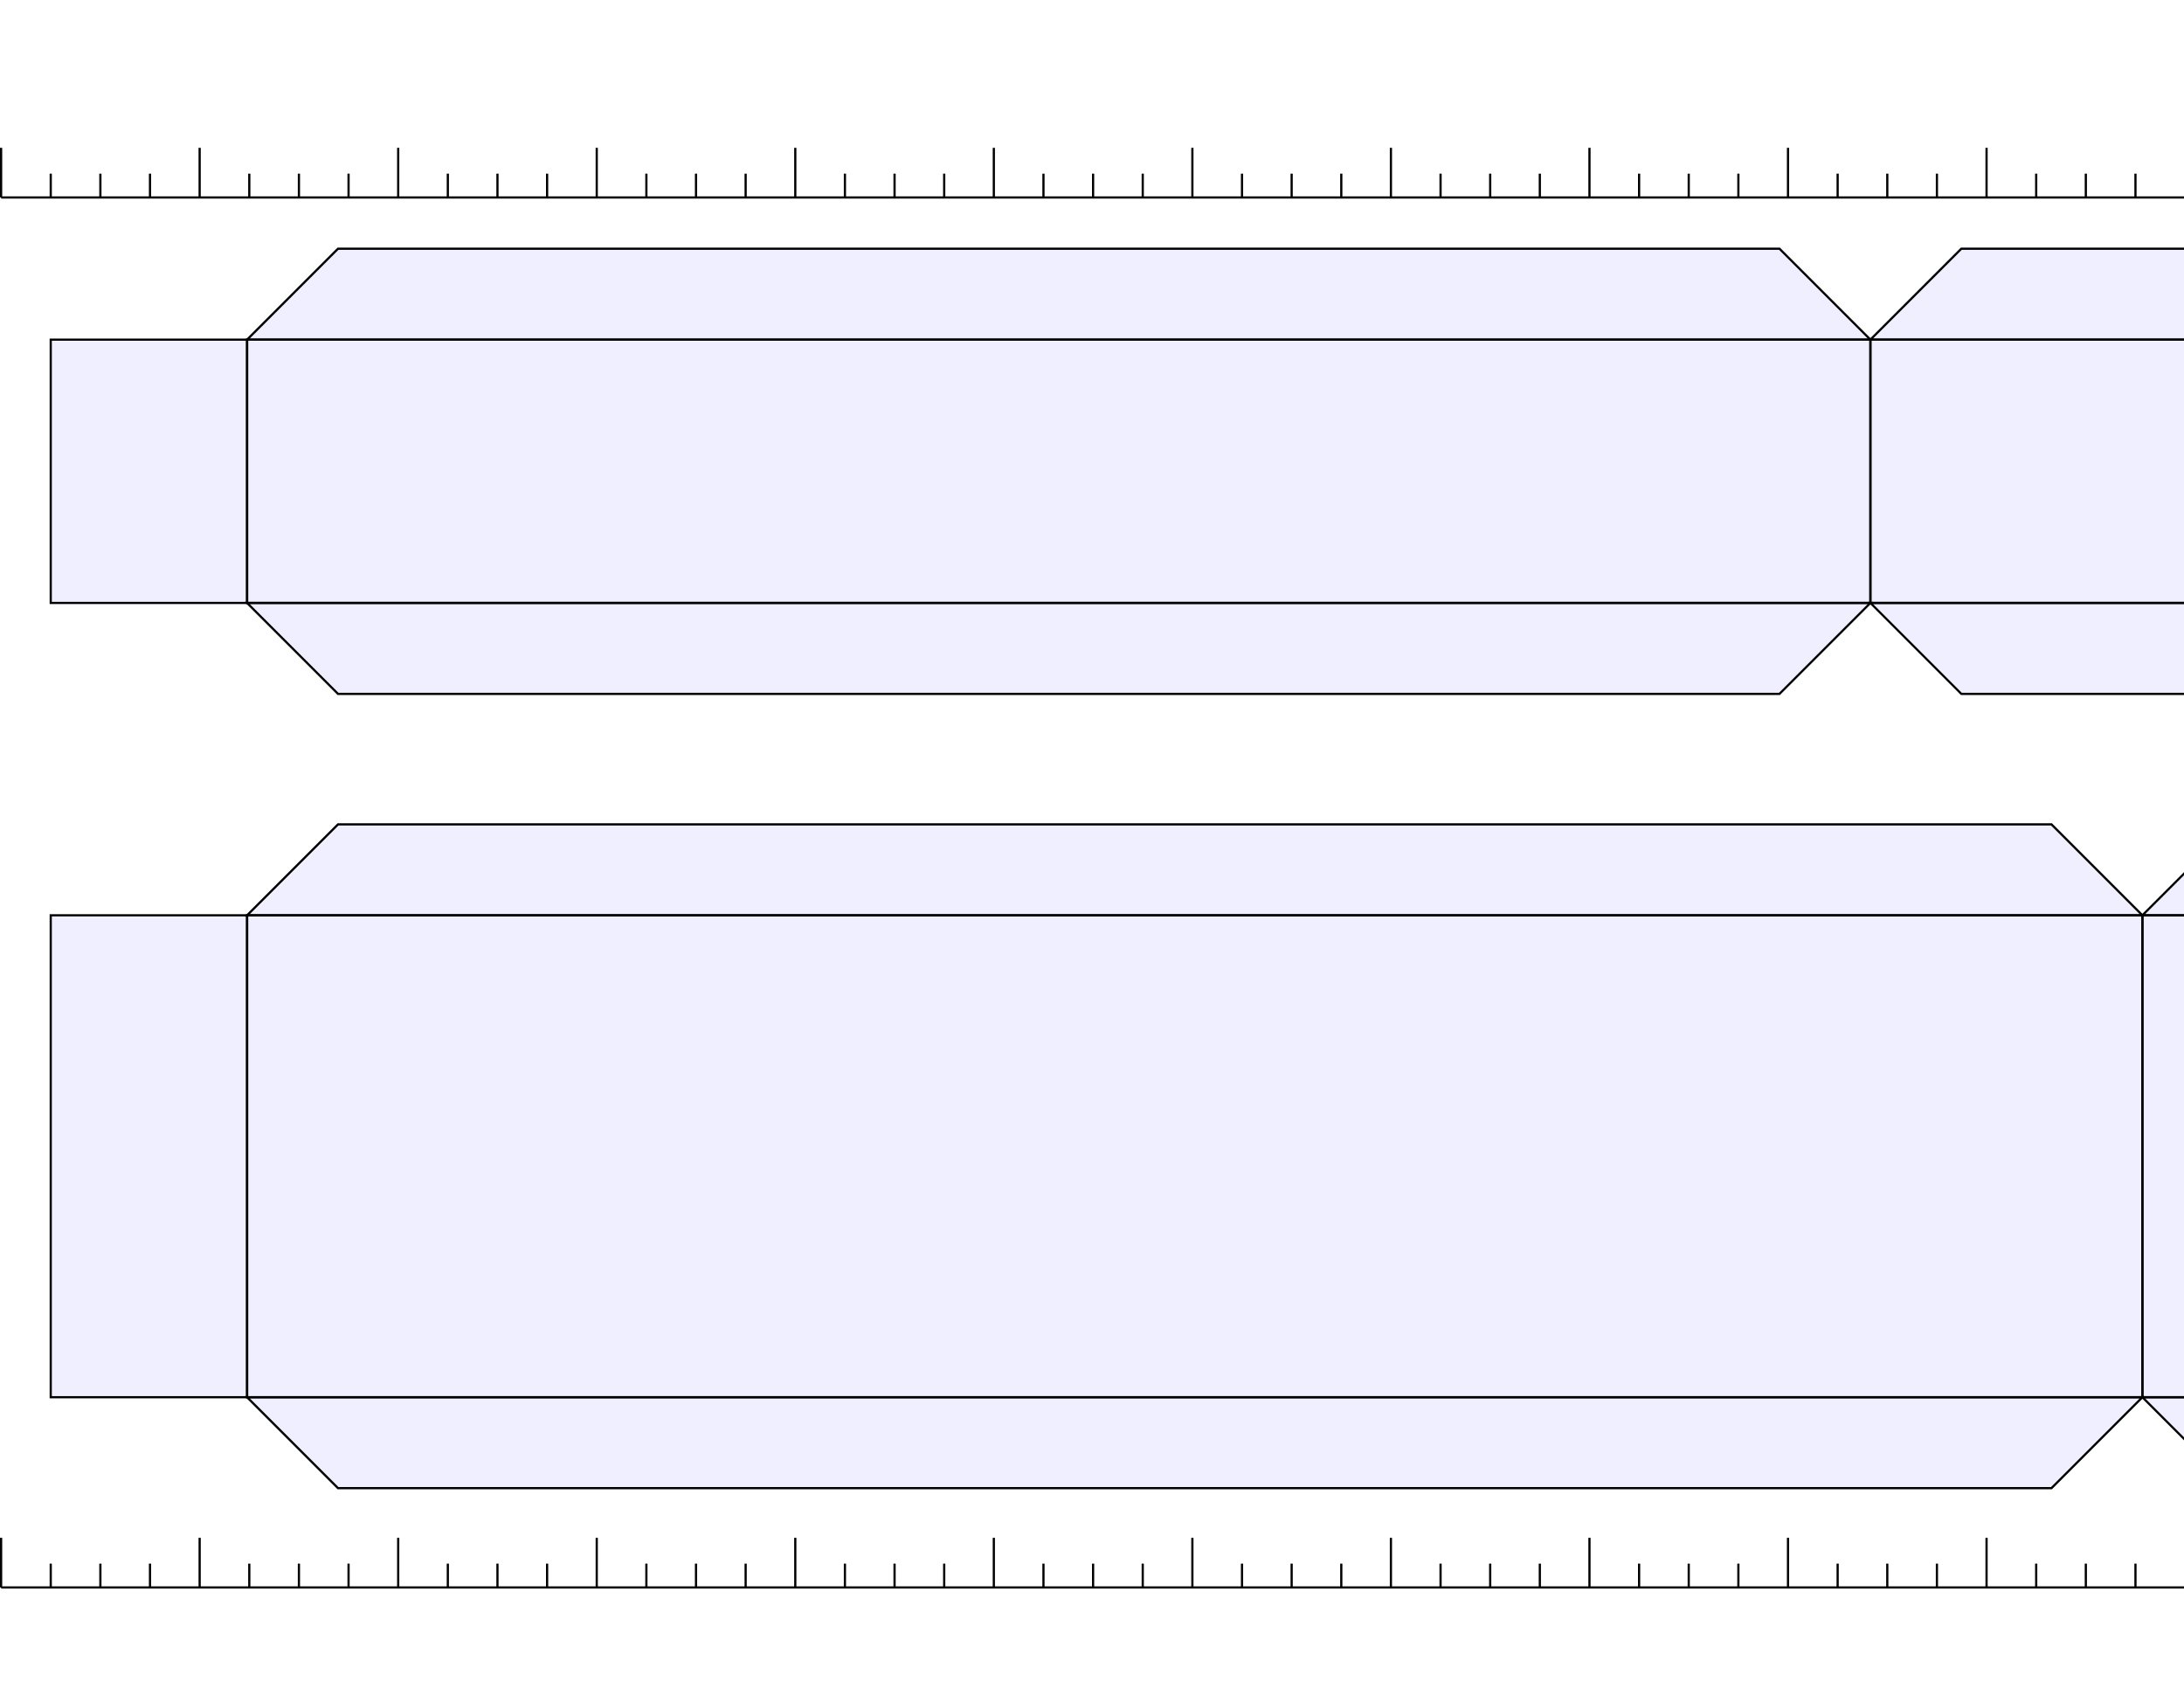
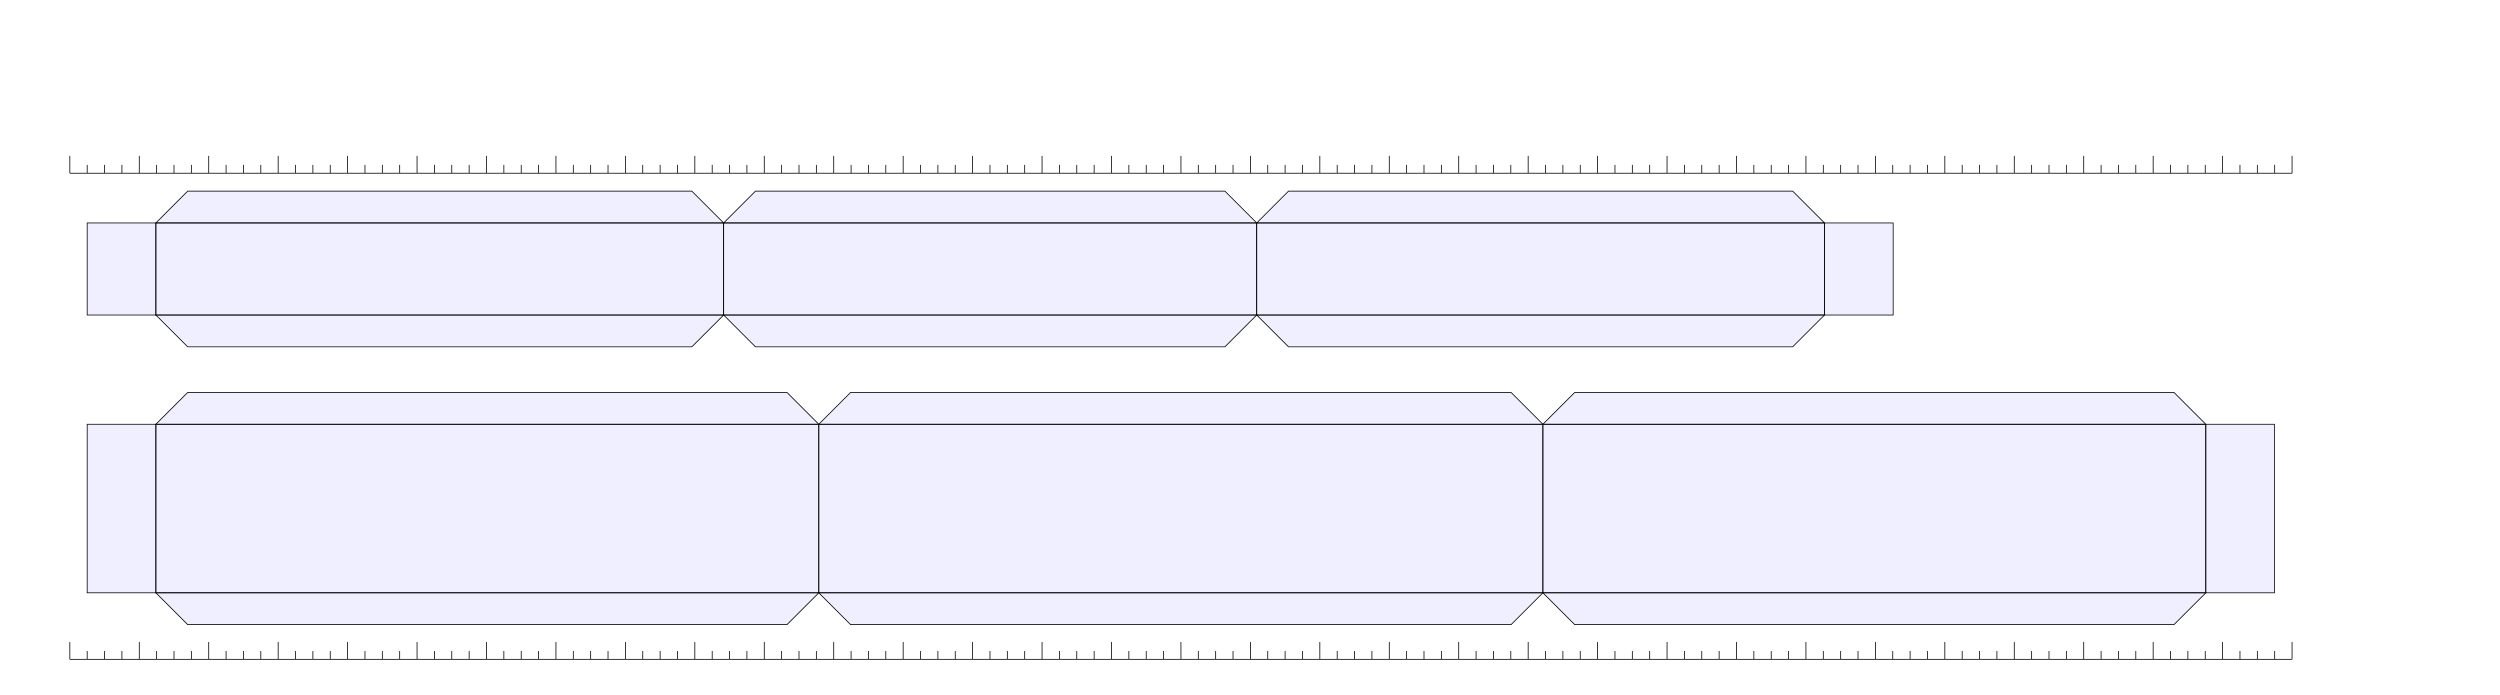
- <svg xmlns="http://www.w3.org/2000/svg" width="990" height="765" id="svg2" version="1.0">
+ <svg xmlns="http://www.w3.org/2000/svg" width="3240" height="900" id="svg2" version="1.0">
  <defs id="defs4">
    </defs>
-   <g id="layer1" transform="translate(0,-315)">
-     <g id="g4275" transform="translate(0,3.7749)">
+   <g id="layer1" transform="translate(0,-180)">
+     <g id="g4275" transform="translate(90,3.7749)">
      <flowRoot transform="matrix(4.125074,0,0,4.125074,-470.6281,-3904.405)" style="font-size:12px;font-style:normal;font-weight:normal;text-align:center;text-anchor:middle;fill:#000000;fill-opacity:1;stroke:none;font-family:Bitstream Vera Sans" id="flowRoot3394" xml:space="preserve">
        <flowRegion id="flowRegion3396">
          <rect y="1248.407" x="136.11" height="122.268" width="385.259" id="rect3398" />
        </flowRegion>
        <flowPara id="flowPara3400" />
      </flowRoot>
      <text id="text3866" y="718.919" x="778.253" style="font-size:18px;font-style:normal;font-variant:normal;font-weight:normal;font-stretch:normal;text-align:center;line-height:125%;writing-mode:lr-tb;text-anchor:middle;fill:#ff0000;fill-opacity:1;stroke:none;font-family:Futura Md BT;-inkscape-font-specification:Futura Md BT" xml:space="preserve">
        <tspan y="718.919" x="778.253" id="tspan3870" />
      </text>
      <flowRoot transform="matrix(0,-0.4775296,0.4775296,0,2854.128,727.9042)" style="font-size:40px;font-style:normal;font-weight:normal;fill:#000000;fill-opacity:1;stroke:none;font-family:Bitstream Vera Sans" id="flowRoot3068" xml:space="preserve">
        <flowRegion id="flowRegion3070">
          <rect y="-588.818" x="207.288" height="492.684" width="546.759" id="rect3072" />
        </flowRegion>
        <flowPara id="flowPara3958">subtract .031 from each end for bend radius</flowPara>
      </flowRoot>
      <rect y="726.075" x="971.145" height="218.43" width="938.43" id="rect3872" style="color:#000000;fill:#8383ff;fill-opacity:0.125;stroke:#000000;stroke-width:0.99;stroke-linecap:butt;stroke-linejoin:miter;stroke-miterlimit:4;stroke-opacity:1;stroke-dasharray:none;stroke-dashoffset:0;marker:none;visibility:visible;display:inline;overflow:visible;enable-background:accumulate" />
      <rect y="726.075" x="1909.575" height="218.43" width="859.14" id="rect3876" style="color:#000000;fill:#8383ff;fill-opacity:0.125;stroke:#000000;stroke-width:0.99;stroke-linecap:butt;stroke-linejoin:miter;stroke-miterlimit:4;stroke-opacity:1;stroke-dasharray:none;stroke-dashoffset:0;marker:none;visibility:visible;display:inline;overflow:visible;enable-background:accumulate" />
      <rect style="color:#000000;fill:#8383ff;fill-opacity:0.125;stroke:#000000;stroke-width:0.99;stroke-linecap:butt;stroke-linejoin:miter;stroke-miterlimit:4;stroke-opacity:1;stroke-dasharray:none;stroke-dashoffset:0;marker:none;visibility:visible;display:inline;overflow:visible;enable-background:accumulate" id="rect3878" width="859.14" height="218.43" x="112.005" y="726.075" />
      <rect y="726.075" x="22.995" height="218.43" width="89.01" id="rect3880" style="color:#000000;fill:#8383ff;fill-opacity:0.125;stroke:#000000;stroke-width:0.99;stroke-linecap:butt;stroke-linejoin:miter;stroke-miterlimit:4;stroke-opacity:1;stroke-dasharray:none;stroke-dashoffset:0;marker:none;visibility:visible;display:inline;overflow:visible;enable-background:accumulate" />
      <rect y="726.075" x="2768.715" height="218.43" width="89.01" id="rect3880-6" style="color:#000000;fill:#8383ff;fill-opacity:0.125;stroke:#000000;stroke-width:0.99;stroke-linecap:butt;stroke-linejoin:miter;stroke-miterlimit:4;stroke-opacity:1;stroke-dasharray:none;stroke-dashoffset:0;marker:none;visibility:visible;display:inline;overflow:visible;enable-background:accumulate" />
      <path id="path3919" d="m 153.225,684.855 -41.22,41.22 859.14,3e-5 -41.22,-41.22 -776.7,0 z" style="fill:#8383ff;fill-opacity:0.125;stroke:#000000;stroke-width:1px;stroke-linecap:butt;stroke-linejoin:miter;stroke-opacity:1" />
      <path id="path3926" d="m 971.145,726.075 41.22,-41.22 855.99,0 41.22,41.22 -938.43,0 z" style="fill:#8383ff;fill-opacity:0.125;stroke:#000000;stroke-width:1px;stroke-linecap:butt;stroke-linejoin:miter;stroke-opacity:1" />
      <path id="path3919-9" d="m 1950.795,684.855 -41.22,41.22 859.14,3e-5 -41.22,-41.22 -776.7,0 z" style="fill:#8383ff;fill-opacity:0.125;stroke:#000000;stroke-width:1px;stroke-linecap:butt;stroke-linejoin:miter;stroke-opacity:1" />
      <path style="fill:#8383ff;fill-opacity:0.125;stroke:#000000;stroke-width:1px;stroke-linecap:butt;stroke-linejoin:miter;stroke-opacity:1" d="m 153.225,985.725 -41.22,-41.22 859.14,-3e-5 -41.22,41.22 -776.7,0 z" id="path3950" />
      <path style="fill:#8383ff;fill-opacity:0.125;stroke:#000000;stroke-width:1px;stroke-linecap:butt;stroke-linejoin:miter;stroke-opacity:1" d="m 971.145,944.505 41.22,41.22 855.99,0 41.22,-41.22 -938.43,0 z" id="path3952" />
      <path style="fill:#8383ff;fill-opacity:0.125;stroke:#000000;stroke-width:1px;stroke-linecap:butt;stroke-linejoin:miter;stroke-opacity:1" d="m 1950.795,985.725 -41.22,-41.22 859.14,-3e-5 -41.22,41.22 -776.7,0 z" id="path3954" />
      <rect style="color:#000000;fill:#8383ff;fill-opacity:0.125;stroke:#000000;stroke-width:0.99;stroke-linecap:butt;stroke-linejoin:miter;stroke-miterlimit:4;stroke-opacity:1;stroke-dasharray:none;stroke-dashoffset:0;marker:none;visibility:visible;display:inline;overflow:visible;enable-background:accumulate" id="rect3975" width="690.84" height="119.34" x="847.845" y="465.165" />
      <rect style="color:#000000;fill:#8383ff;fill-opacity:0.125;stroke:#000000;stroke-width:0.99;stroke-linecap:butt;stroke-linejoin:miter;stroke-miterlimit:4;stroke-opacity:1;stroke-dasharray:none;stroke-dashoffset:0;marker:none;visibility:visible;display:inline;overflow:visible;enable-background:accumulate" id="rect3977" width="735.84" height="119.34" x="1538.685" y="465.165" />
      <rect y="465.165" x="112.005" height="119.34" width="735.84" id="rect3979" style="color:#000000;fill:#8383ff;fill-opacity:0.125;stroke:#000000;stroke-width:0.99;stroke-linecap:butt;stroke-linejoin:miter;stroke-miterlimit:4;stroke-opacity:1;stroke-dasharray:none;stroke-dashoffset:0;marker:none;visibility:visible;display:inline;overflow:visible;enable-background:accumulate" />
      <rect style="color:#000000;fill:#8383ff;fill-opacity:0.125;stroke:#000000;stroke-width:0.99;stroke-linecap:butt;stroke-linejoin:miter;stroke-miterlimit:4;stroke-opacity:1;stroke-dasharray:none;stroke-dashoffset:0;marker:none;visibility:visible;display:inline;overflow:visible;enable-background:accumulate" id="rect3981" width="89.01" height="119.34" x="22.995" y="465.165" />
      <rect style="color:#000000;fill:#8383ff;fill-opacity:0.125;stroke:#000000;stroke-width:0.99;stroke-linecap:butt;stroke-linejoin:miter;stroke-miterlimit:4;stroke-opacity:1;stroke-dasharray:none;stroke-dashoffset:0;marker:none;visibility:visible;display:inline;overflow:visible;enable-background:accumulate" id="rect3983" width="89.01" height="119.34" x="2274.525" y="465.165" />
      <path id="path3991" d="m 153.225,625.725 -41.22,-41.22 735.84,-5e-5 -41.22,41.22 -653.4,2e-5 z" style="fill:#8383ff;fill-opacity:0.125;stroke:#000000;stroke-width:1px;stroke-linecap:butt;stroke-linejoin:miter;stroke-opacity:1" />
      <path id="path3993" d="m 847.845,584.505 41.22,41.22 608.4,0 41.22,-41.22 -690.84,0 z" style="fill:#8383ff;fill-opacity:0.125;stroke:#000000;stroke-width:1px;stroke-linecap:butt;stroke-linejoin:miter;stroke-opacity:1" />
      <path style="fill:#8383ff;fill-opacity:0.125;stroke:#000000;stroke-width:1px;stroke-linecap:butt;stroke-linejoin:miter;stroke-opacity:1" d="m 1579.905,625.725 -41.22,-41.22 735.84,-5e-5 -41.22,41.22 -653.4,2e-5 z" id="path4008" />
      <path style="fill:#8383ff;fill-opacity:0.125;stroke:#000000;stroke-width:1px;stroke-linecap:butt;stroke-linejoin:miter;stroke-opacity:1" d="m 153.225,423.945 -41.22,41.22 735.84,5e-5 -41.22,-41.22 -653.4,-2e-5 z" id="path4021" />
      <path style="fill:#8383ff;fill-opacity:0.125;stroke:#000000;stroke-width:1px;stroke-linecap:butt;stroke-linejoin:miter;stroke-opacity:1" d="m 847.845,465.165 41.22,-41.22 608.4,0 41.22,41.22 -690.84,0 z" id="path4023" />
      <path id="path4025" d="m 1579.905,423.945 -41.22,41.22 735.84,5e-5 -41.22,-41.22 -653.4,-2e-5 z" style="fill:#8383ff;fill-opacity:0.125;stroke:#000000;stroke-width:1px;stroke-linecap:butt;stroke-linejoin:miter;stroke-opacity:1" />
      <flowRoot xml:space="preserve" id="flowRoot4027" style="font-size:40px;font-style:normal;font-weight:normal;fill:#000000;fill-opacity:1;stroke:none;font-family:Bitstream Vera Sans" transform="translate(-41.2443,1058.498)">
        <flowRegion id="flowRegion4029">
          <rect id="rect4031" width="546.759" height="492.684" x="207.288" y="-588.818" />
        </flowRegion>
        <flowPara id="flowPara4041">hpam board: 1.3-1.5" deep</flowPara>
        <flowPara id="flowPara4047">7.75 x 8.25</flowPara>
      </flowRoot>
      <flowRoot transform="translate(72.40972,1350.969)" style="font-size:40px;font-style:normal;font-weight:normal;fill:#000000;fill-opacity:1;stroke:none;font-family:Bitstream Vera Sans" id="flowRoot4049" xml:space="preserve">
        <flowRegion id="flowRegion4051">
          <rect y="-588.818" x="207.288" height="492.684" width="546.759" id="rect4053" />
        </flowRegion>
        <flowPara id="flowPara4055">power board: 2.5" deep</flowPara>
        <flowPara id="flowPara4069">10.5 x 9.62</flowPara>
      </flowRoot>
    </g>
-     <path style="fill:none;stroke:#000000;stroke-width:1px;stroke-linecap:butt;stroke-linejoin:miter;stroke-opacity:1" d="m 0.5,404.5 2880,0 m -2880,0 0,-22.5 m 22.5,22.5 0,-10.8 m 22.5,10.8 0,-10.8 m 22.5,10.8 0,-10.8 m 22.5,10.8 0,-22.5 m 22.5,22.5 0,-10.8 m 22.5,10.8 0,-10.8 m 22.5,10.8 0,-10.8 m 22.5,10.8 0,-22.5 m 22.5,22.5 0,-10.8 m 22.5,10.8 0,-10.8 m 22.5,10.8 0,-10.8 m 22.5,10.8 0,-22.5 m 22.5,22.5 0,-10.8 m 22.5,10.8 0,-10.8 m 22.5,10.8 0,-10.8 m 22.5,10.8 0,-22.5 m 22.5,22.5 0,-10.8 m 22.5,10.8 0,-10.8 m 22.5,10.8 0,-10.8 m 22.5,10.8 0,-22.5 m 22.5,22.5 0,-10.8 m 22.5,10.8 0,-10.8 m 22.5,10.8 0,-10.8 m 22.5,10.8 0,-22.5 m 22.5,22.5 0,-10.8 m 22.5,10.8 0,-10.8 m 22.5,10.8 0,-10.8 m 22.5,10.8 0,-22.5 m 22.5,22.5 0,-10.8 m 22.5,10.8 0,-10.8 m 22.5,10.8 0,-10.8 m 22.5,10.8 0,-22.5 m 22.5,22.5 0,-10.8 m 22.5,10.8 0,-10.8 m 22.5,10.8 0,-10.8 m 22.5,10.8 0,-22.5 m 22.5,22.5 0,-10.8 m 22.5,10.8 0,-10.8 m 22.5,10.8 0,-10.8 m 22.5,10.8 0,-22.5 m 22.5,22.5 0,-10.8 m 22.5,10.8 0,-10.8 m 22.5,10.8 0,-10.8 m 22.5,10.8 0,-22.5 m 22.5,22.5 0,-10.8 m 22.5,10.8 0,-10.8 m 22.5,10.8 0,-10.8 m 22.5,10.8 0,-22.5 m 22.5,22.5 0,-10.8 m 22.5,10.8 0,-10.8 m 22.5,10.8 0,-10.8 m 22.5,10.8 0,-22.5 m 22.5,22.5 0,-10.8 m 22.5,10.8 0,-10.8 m 22.5,10.8 0,-10.8 m 22.5,10.8 0,-22.5 m 22.5,22.5 0,-10.8 m 22.5,10.8 0,-10.8 m 22.5,10.8 0,-10.8 m 22.5,10.8 0,-22.5 m 22.5,22.5 0,-10.8 m 22.5,10.8 0,-10.8 m 22.5,10.8 0,-10.8 m 22.5,10.8 0,-22.5 m 22.5,22.5 0,-10.8 m 22.5,10.8 0,-10.8 m 22.5,10.8 0,-10.8 m 22.5,10.8 0,-22.5 m 22.5,22.5 0,-10.8 m 22.5,10.8 0,-10.8 m 22.5,10.8 0,-10.8 m 22.5,10.8 0,-22.5 m 22.5,22.5 0,-10.8 m 22.5,10.8 0,-10.8 m 22.5,10.8 0,-10.8 m 22.5,10.8 0,-22.5 m 22.5,22.5 0,-10.8 m 22.5,10.8 0,-10.8 m 22.5,10.8 0,-10.8 m 22.5,10.8 0,-22.5 m 22.5,22.5 0,-10.8 m 22.5,10.8 0,-10.8 m 22.5,10.8 0,-10.8 m 22.5,10.8 0,-22.5 m 22.5,22.5 0,-10.8 m 22.5,10.8 0,-10.8 m 22.5,10.8 0,-10.8 m 22.5,10.8 0,-22.5 m 22.5,22.5 0,-10.8 m 22.5,10.8 0,-10.8 m 22.5,10.8 0,-10.8 m 22.5,10.8 0,-22.5 m 22.5,22.5 0,-10.8 m 22.5,10.8 0,-10.8 m 22.5,10.8 0,-10.8 m 22.5,10.8 0,-22.5 m 22.5,22.5 0,-10.8 m 22.5,10.8 0,-10.8 m 22.5,10.8 0,-10.8 m 22.5,10.8 0,-22.5 m 22.5,22.5 0,-10.8 m 22.5,10.8 0,-10.8 m 22.5,10.8 0,-10.8 m 22.5,10.8 0,-22.5 m 22.5,22.5 0,-10.8 m 22.5,10.8 0,-10.8 m 22.5,10.8 0,-10.8 m 22.5,10.8 0,-22.5 m 22.5,22.5 0,-10.8 m 22.5,10.8 0,-10.8 m 22.5,10.8 0,-10.8 m 22.5,10.8 0,-22.5 m 22.5,22.5 0,-10.8 m 22.5,10.8 0,-10.8 m 22.5,10.8 0,-10.8 m 22.5,10.8 0,-22.5 m 22.5,22.5 0,-10.8 m 22.5,10.8 0,-10.8 m 22.5,10.8 0,-10.8 m 22.5,10.8 0,-22.5 m 22.5,22.5 0,-10.8 m 22.5,10.8 0,-10.8 m 22.5,10.8 0,-10.8 m 22.5,10.8 0,-22.5 m 22.5,22.5 0,-10.8 m 22.5,10.8 0,-10.8 m 22.5,10.8 0,-10.8 m 22.5,10.8 0,-22.5" id="path4229" />
-     <path id="path4319" d="m 0.5,1034.5 2880,0 m -2880,0 0,-22.5 m 22.5,22.5 0,-10.8 m 22.5,10.8 0,-10.8 m 22.5,10.8 0,-10.8 m 22.5,10.8 0,-22.5 m 22.5,22.5 0,-10.8 m 22.5,10.8 0,-10.8 m 22.5,10.8 0,-10.8 m 22.5,10.8 0,-22.5 m 22.5,22.5 0,-10.8 m 22.5,10.8 0,-10.8 m 22.5,10.8 0,-10.8 m 22.5,10.8 0,-22.5 m 22.5,22.5 0,-10.8 m 22.5,10.8 0,-10.8 m 22.5,10.8 0,-10.8 m 22.5,10.8 0,-22.5 m 22.5,22.5 0,-10.8 m 22.5,10.8 0,-10.8 m 22.5,10.8 0,-10.8 m 22.5,10.8 0,-22.5 m 22.5,22.5 0,-10.8 m 22.5,10.8 0,-10.8 m 22.5,10.8 0,-10.8 m 22.5,10.8 0,-22.5 m 22.5,22.5 0,-10.8 m 22.5,10.8 0,-10.8 m 22.5,10.8 0,-10.8 m 22.5,10.8 0,-22.5 m 22.5,22.5 0,-10.8 m 22.5,10.8 0,-10.8 m 22.5,10.8 0,-10.8 m 22.5,10.8 0,-22.5 m 22.5,22.5 0,-10.8 m 22.5,10.8 0,-10.8 m 22.5,10.8 0,-10.8 m 22.5,10.8 0,-22.5 m 22.5,22.5 0,-10.8 m 22.5,10.8 0,-10.8 m 22.5,10.8 0,-10.8 m 22.5,10.8 0,-22.5 m 22.5,22.5 0,-10.8 m 22.5,10.8 0,-10.8 m 22.5,10.8 0,-10.8 m 22.5,10.8 0,-22.5 m 22.5,22.5 0,-10.8 m 22.5,10.8 0,-10.8 m 22.5,10.8 0,-10.8 m 22.5,10.8 0,-22.5 m 22.5,22.5 0,-10.8 m 22.5,10.8 0,-10.8 m 22.5,10.8 0,-10.8 m 22.5,10.8 0,-22.5 m 22.5,22.5 0,-10.8 m 22.5,10.8 0,-10.8 m 22.5,10.8 0,-10.8 m 22.5,10.8 0,-22.5 m 22.5,22.5 0,-10.8 m 22.5,10.8 0,-10.8 m 22.5,10.8 0,-10.8 m 22.5,10.8 0,-22.5 m 22.5,22.5 0,-10.8 m 22.5,10.8 0,-10.8 m 22.5,10.8 0,-10.8 m 22.5,10.8 0,-22.5 m 22.5,22.5 0,-10.8 m 22.5,10.8 0,-10.8 m 22.5,10.8 0,-10.8 m 22.5,10.8 0,-22.5 m 22.5,22.5 0,-10.8 m 22.5,10.8 0,-10.8 m 22.5,10.8 0,-10.8 m 22.5,10.8 0,-22.5 m 22.5,22.5 0,-10.8 m 22.5,10.8 0,-10.8 m 22.5,10.8 0,-10.8 m 22.5,10.8 0,-22.5 m 22.5,22.5 0,-10.8 m 22.5,10.8 0,-10.8 m 22.5,10.8 0,-10.8 m 22.5,10.8 0,-22.5 m 22.5,22.5 0,-10.8 m 22.5,10.8 0,-10.8 m 22.5,10.8 0,-10.8 m 22.5,10.8 0,-22.5 m 22.5,22.5 0,-10.8 m 22.5,10.8 0,-10.8 m 22.5,10.8 0,-10.8 m 22.5,10.8 0,-22.5 m 22.5,22.5 0,-10.8 m 22.5,10.8 0,-10.8 m 22.5,10.8 0,-10.8 m 22.5,10.8 0,-22.5 m 22.5,22.5 0,-10.8 m 22.5,10.8 0,-10.8 m 22.5,10.8 0,-10.8 m 22.5,10.8 0,-22.5 m 22.5,22.5 0,-10.8 m 22.5,10.8 0,-10.8 m 22.5,10.8 0,-10.8 m 22.5,10.8 0,-22.5 m 22.5,22.5 0,-10.8 m 22.5,10.8 0,-10.8 m 22.5,10.8 0,-10.8 m 22.5,10.8 0,-22.5 m 22.5,22.5 0,-10.8 m 22.5,10.8 0,-10.8 m 22.5,10.8 0,-10.8 m 22.5,10.8 0,-22.5 m 22.5,22.5 0,-10.8 m 22.5,10.8 0,-10.8 m 22.5,10.8 0,-10.8 m 22.5,10.8 0,-22.5 m 22.5,22.5 0,-10.8 m 22.5,10.8 0,-10.8 m 22.5,10.8 0,-10.8 m 22.5,10.8 0,-22.5 m 22.5,22.5 0,-10.8 m 22.5,10.8 0,-10.8 m 22.5,10.8 0,-10.8 m 22.5,10.8 0,-22.5 m 22.5,22.5 0,-10.8 m 22.5,10.8 0,-10.8 m 22.5,10.8 0,-10.8 m 22.5,10.8 0,-22.5 m 22.5,22.5 0,-10.8 m 22.5,10.8 0,-10.8 m 22.5,10.8 0,-10.8 m 22.5,10.8 0,-22.5" style="fill:none;stroke:#000000;stroke-width:1px;stroke-linecap:butt;stroke-linejoin:miter;stroke-opacity:1" />
+     <path style="fill:none;stroke:#000000;stroke-width:1px;stroke-linecap:butt;stroke-linejoin:miter;stroke-opacity:1" d="m 90.5,404.5 2880,0 m -2880,0 0,-22.5 m 22.5,22.5 0,-10.8 m 22.5,10.8 0,-10.8 m 22.5,10.8 0,-10.8 m 22.5,10.8 0,-22.5 m 22.5,22.5 0,-10.8 m 22.5,10.8 0,-10.8 m 22.5,10.8 0,-10.8 m 22.5,10.8 0,-22.5 m 22.5,22.5 0,-10.8 m 22.5,10.8 0,-10.8 m 22.5,10.8 0,-10.8 m 22.5,10.8 0,-22.5 m 22.5,22.5 0,-10.8 m 22.5,10.8 0,-10.8 m 22.5,10.8 0,-10.8 m 22.5,10.8 0,-22.5 m 22.5,22.5 0,-10.8 m 22.5,10.8 0,-10.8 m 22.5,10.8 0,-10.8 m 22.5,10.8 0,-22.5 m 22.5,22.5 0,-10.8 m 22.5,10.8 0,-10.8 m 22.5,10.8 0,-10.8 m 22.5,10.8 0,-22.5 m 22.5,22.5 0,-10.8 m 22.5,10.8 0,-10.8 m 22.5,10.8 0,-10.8 m 22.5,10.8 0,-22.5 m 22.5,22.5 0,-10.8 m 22.5,10.8 0,-10.8 m 22.5,10.8 0,-10.8 m 22.5,10.8 0,-22.5 m 22.5,22.5 0,-10.8 m 22.5,10.8 0,-10.8 m 22.5,10.8 0,-10.8 m 22.5,10.8 0,-22.5 m 22.5,22.5 0,-10.8 m 22.5,10.8 0,-10.8 m 22.5,10.8 0,-10.8 m 22.5,10.8 0,-22.5 m 22.5,22.5 0,-10.8 m 22.5,10.8 0,-10.8 m 22.5,10.8 0,-10.8 m 22.5,10.8 0,-22.5 m 22.5,22.5 0,-10.8 m 22.5,10.8 0,-10.8 m 22.5,10.8 0,-10.8 m 22.5,10.8 0,-22.5 m 22.5,22.5 0,-10.8 m 22.5,10.8 0,-10.8 m 22.5,10.8 0,-10.8 m 22.5,10.8 0,-22.5 m 22.5,22.5 0,-10.8 m 22.5,10.8 0,-10.8 m 22.5,10.8 0,-10.8 m 22.5,10.8 0,-22.5 m 22.5,22.5 0,-10.8 m 22.5,10.8 0,-10.8 m 22.5,10.8 0,-10.8 m 22.5,10.8 0,-22.5 m 22.5,22.5 0,-10.8 m 22.5,10.8 0,-10.8 m 22.5,10.8 0,-10.8 m 22.5,10.8 0,-22.5 m 22.5,22.5 0,-10.8 m 22.5,10.8 0,-10.8 m 22.5,10.8 0,-10.8 m 22.5,10.8 0,-22.5 m 22.5,22.5 0,-10.8 m 22.5,10.8 0,-10.8 m 22.5,10.8 0,-10.8 m 22.5,10.8 0,-22.5 m 22.5,22.5 0,-10.8 m 22.5,10.8 0,-10.8 m 22.5,10.8 0,-10.8 m 22.5,10.8 0,-22.5 m 22.5,22.5 0,-10.8 m 22.5,10.8 0,-10.8 m 22.5,10.8 0,-10.8 m 22.5,10.8 0,-22.5 m 22.5,22.5 0,-10.8 m 22.5,10.8 0,-10.8 m 22.5,10.8 0,-10.8 m 22.5,10.8 0,-22.5 m 22.5,22.5 0,-10.8 m 22.5,10.8 0,-10.8 m 22.5,10.8 0,-10.8 m 22.5,10.8 0,-22.5 m 22.5,22.5 0,-10.8 m 22.5,10.8 0,-10.8 m 22.5,10.8 0,-10.8 m 22.5,10.8 0,-22.5 m 22.5,22.5 0,-10.8 m 22.5,10.8 0,-10.8 m 22.5,10.8 0,-10.8 m 22.5,10.8 0,-22.5 m 22.5,22.5 0,-10.8 m 22.5,10.8 0,-10.8 m 22.5,10.8 0,-10.8 m 22.5,10.8 0,-22.5 m 22.5,22.5 0,-10.8 m 22.5,10.8 0,-10.8 m 22.5,10.8 0,-10.8 m 22.5,10.8 0,-22.5 m 22.5,22.5 0,-10.8 m 22.5,10.8 0,-10.8 m 22.5,10.8 0,-10.8 m 22.5,10.8 0,-22.5 m 22.5,22.5 0,-10.8 m 22.5,10.8 0,-10.8 m 22.5,10.8 0,-10.8 m 22.5,10.8 0,-22.5 m 22.5,22.5 0,-10.8 m 22.5,10.8 0,-10.8 m 22.5,10.8 0,-10.8 m 22.5,10.8 0,-22.5 m 22.5,22.5 0,-10.8 m 22.5,10.8 0,-10.8 m 22.5,10.8 0,-10.8 m 22.5,10.8 0,-22.5 m 22.5,22.5 0,-10.8 m 22.5,10.8 0,-10.8 m 22.5,10.8 0,-10.8 m 22.5,10.8 0,-22.5 m 22.5,22.5 0,-10.8 m 22.5,10.8 0,-10.8 m 22.5,10.8 0,-10.8 m 22.5,10.8 0,-22.5" id="path4229" />
+     <path id="path4319" d="m 90.5,1034.5 2880,0 m -2880,0 0,-22.5 m 22.5,22.5 0,-10.8 m 22.5,10.8 0,-10.8 m 22.5,10.8 0,-10.8 m 22.5,10.8 0,-22.5 m 22.5,22.5 0,-10.8 m 22.5,10.8 0,-10.8 m 22.5,10.8 0,-10.8 m 22.5,10.8 0,-22.5 m 22.5,22.5 0,-10.8 m 22.5,10.8 0,-10.8 m 22.5,10.8 0,-10.8 m 22.5,10.8 0,-22.5 m 22.5,22.5 0,-10.8 m 22.5,10.8 0,-10.8 m 22.5,10.8 0,-10.8 m 22.5,10.8 0,-22.5 m 22.5,22.5 0,-10.8 m 22.5,10.8 0,-10.8 m 22.5,10.8 0,-10.8 m 22.5,10.8 0,-22.5 m 22.5,22.5 0,-10.8 m 22.5,10.8 0,-10.8 m 22.5,10.8 0,-10.8 m 22.5,10.8 0,-22.5 m 22.5,22.5 0,-10.8 m 22.5,10.8 0,-10.8 m 22.5,10.8 0,-10.8 m 22.5,10.8 0,-22.5 m 22.5,22.5 0,-10.8 m 22.5,10.8 0,-10.8 m 22.5,10.8 0,-10.8 m 22.5,10.8 0,-22.5 m 22.5,22.5 0,-10.8 m 22.5,10.8 0,-10.8 m 22.5,10.8 0,-10.8 m 22.5,10.8 0,-22.5 m 22.5,22.5 0,-10.8 m 22.5,10.8 0,-10.8 m 22.5,10.8 0,-10.8 m 22.5,10.8 0,-22.5 m 22.5,22.5 0,-10.8 m 22.5,10.8 0,-10.8 m 22.5,10.8 0,-10.8 m 22.5,10.8 0,-22.5 m 22.5,22.5 0,-10.8 m 22.5,10.8 0,-10.8 m 22.5,10.8 0,-10.8 m 22.5,10.8 0,-22.5 m 22.5,22.5 0,-10.8 m 22.5,10.8 0,-10.8 m 22.5,10.8 0,-10.8 m 22.5,10.8 0,-22.5 m 22.5,22.5 0,-10.8 m 22.5,10.8 0,-10.8 m 22.5,10.8 0,-10.8 m 22.5,10.8 0,-22.5 m 22.5,22.5 0,-10.8 m 22.5,10.8 0,-10.8 m 22.5,10.8 0,-10.8 m 22.5,10.8 0,-22.5 m 22.5,22.5 0,-10.8 m 22.5,10.8 0,-10.8 m 22.5,10.8 0,-10.8 m 22.5,10.8 0,-22.5 m 22.5,22.5 0,-10.8 m 22.5,10.8 0,-10.8 m 22.5,10.8 0,-10.8 m 22.5,10.8 0,-22.5 m 22.5,22.5 0,-10.8 m 22.5,10.8 0,-10.8 m 22.5,10.8 0,-10.8 m 22.5,10.8 0,-22.5 m 22.5,22.5 0,-10.8 m 22.5,10.8 0,-10.8 m 22.5,10.8 0,-10.8 m 22.5,10.8 0,-22.5 m 22.5,22.5 0,-10.8 m 22.5,10.8 0,-10.8 m 22.5,10.8 0,-10.8 m 22.5,10.8 0,-22.5 m 22.5,22.5 0,-10.8 m 22.5,10.8 0,-10.8 m 22.5,10.8 0,-10.8 m 22.5,10.8 0,-22.5 m 22.5,22.5 0,-10.8 m 22.5,10.8 0,-10.8 m 22.5,10.8 0,-10.8 m 22.5,10.8 0,-22.5 m 22.5,22.5 0,-10.8 m 22.5,10.8 0,-10.8 m 22.5,10.8 0,-10.8 m 22.5,10.8 0,-22.5 m 22.5,22.5 0,-10.8 m 22.5,10.8 0,-10.8 m 22.5,10.8 0,-10.8 m 22.5,10.8 0,-22.5 m 22.5,22.5 0,-10.8 m 22.5,10.8 0,-10.8 m 22.5,10.8 0,-10.8 m 22.5,10.8 0,-22.5 m 22.5,22.5 0,-10.8 m 22.5,10.8 0,-10.8 m 22.5,10.8 0,-10.8 m 22.5,10.8 0,-22.5 m 22.5,22.5 0,-10.8 m 22.5,10.8 0,-10.8 m 22.5,10.8 0,-10.8 m 22.5,10.8 0,-22.5 m 22.5,22.5 0,-10.8 m 22.5,10.8 0,-10.8 m 22.5,10.8 0,-10.8 m 22.5,10.8 0,-22.5 m 22.5,22.5 0,-10.8 m 22.5,10.8 0,-10.8 m 22.5,10.8 0,-10.8 m 22.5,10.8 0,-22.5 m 22.5,22.5 0,-10.8 m 22.5,10.8 0,-10.8 m 22.5,10.8 0,-10.8 m 22.5,10.8 0,-22.5 m 22.5,22.5 0,-10.8 m 22.5,10.8 0,-10.8 m 22.5,10.8 0,-10.8 m 22.5,10.8 0,-22.5 m 22.5,22.5 0,-10.8 m 22.5,10.8 0,-10.8 m 22.5,10.8 0,-10.8 m 22.5,10.8 0,-22.5" style="fill:none;stroke:#000000;stroke-width:1px;stroke-linecap:butt;stroke-linejoin:miter;stroke-opacity:1" />
  </g>
</svg>
